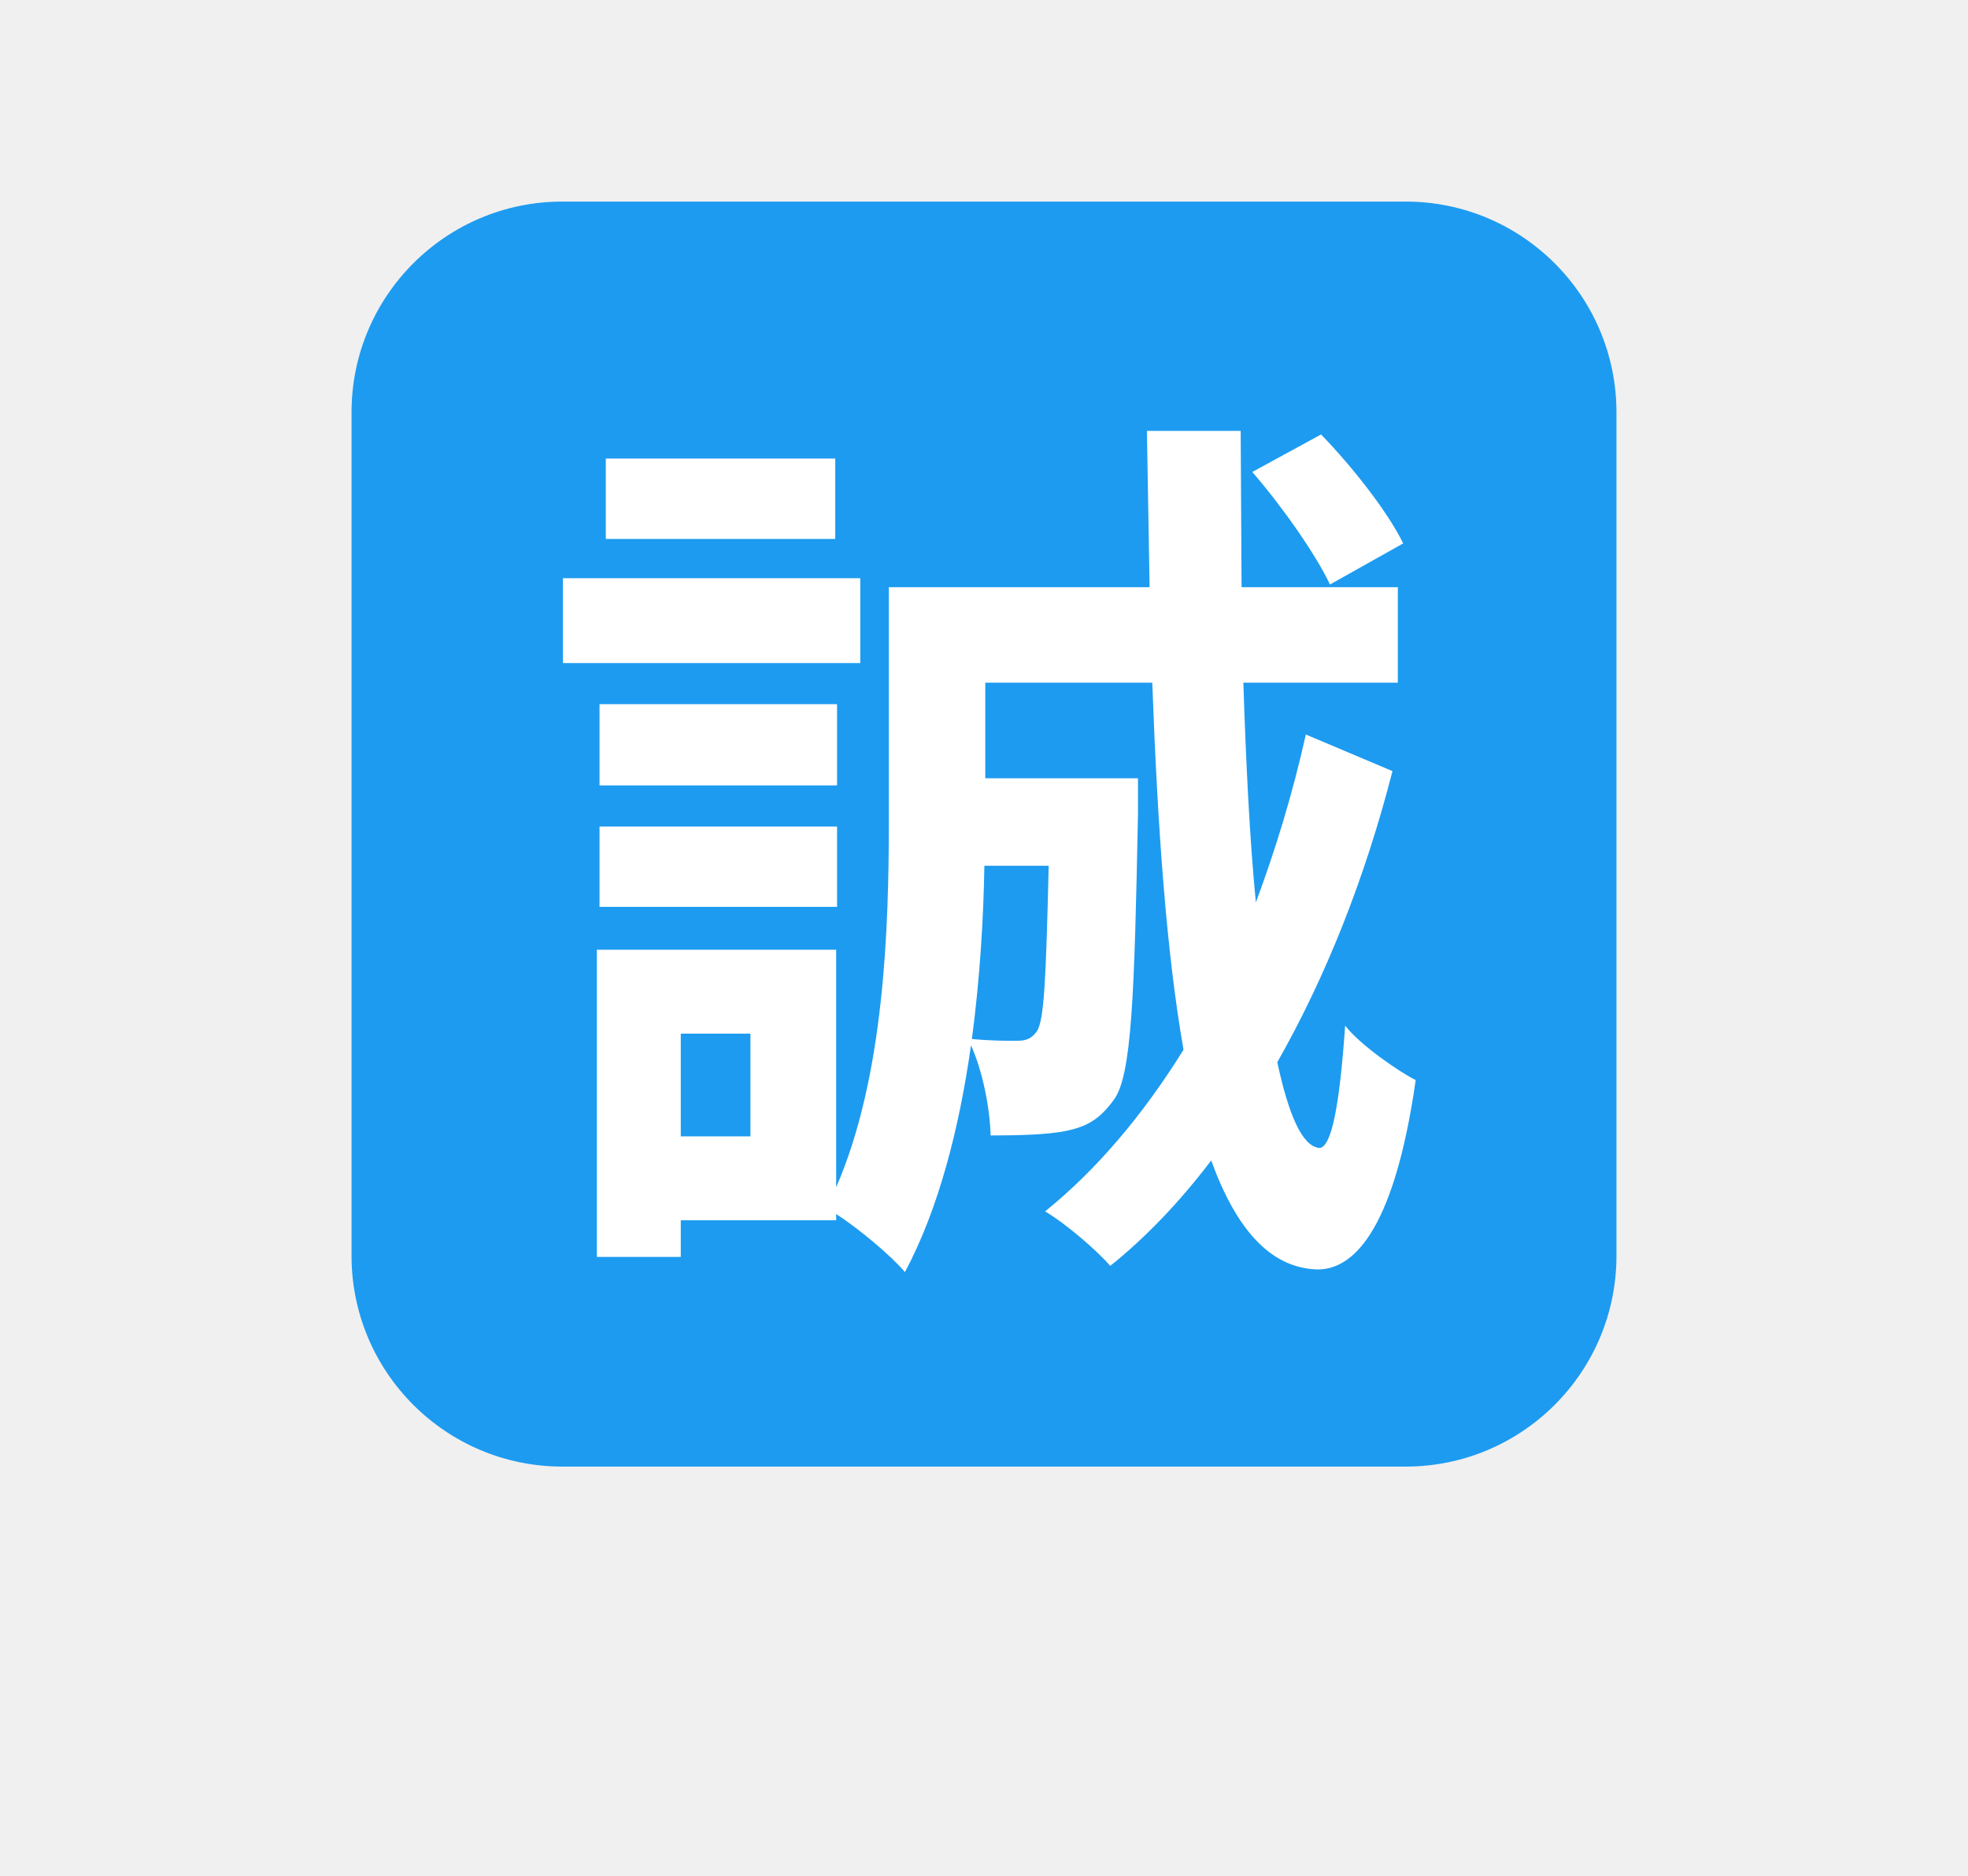
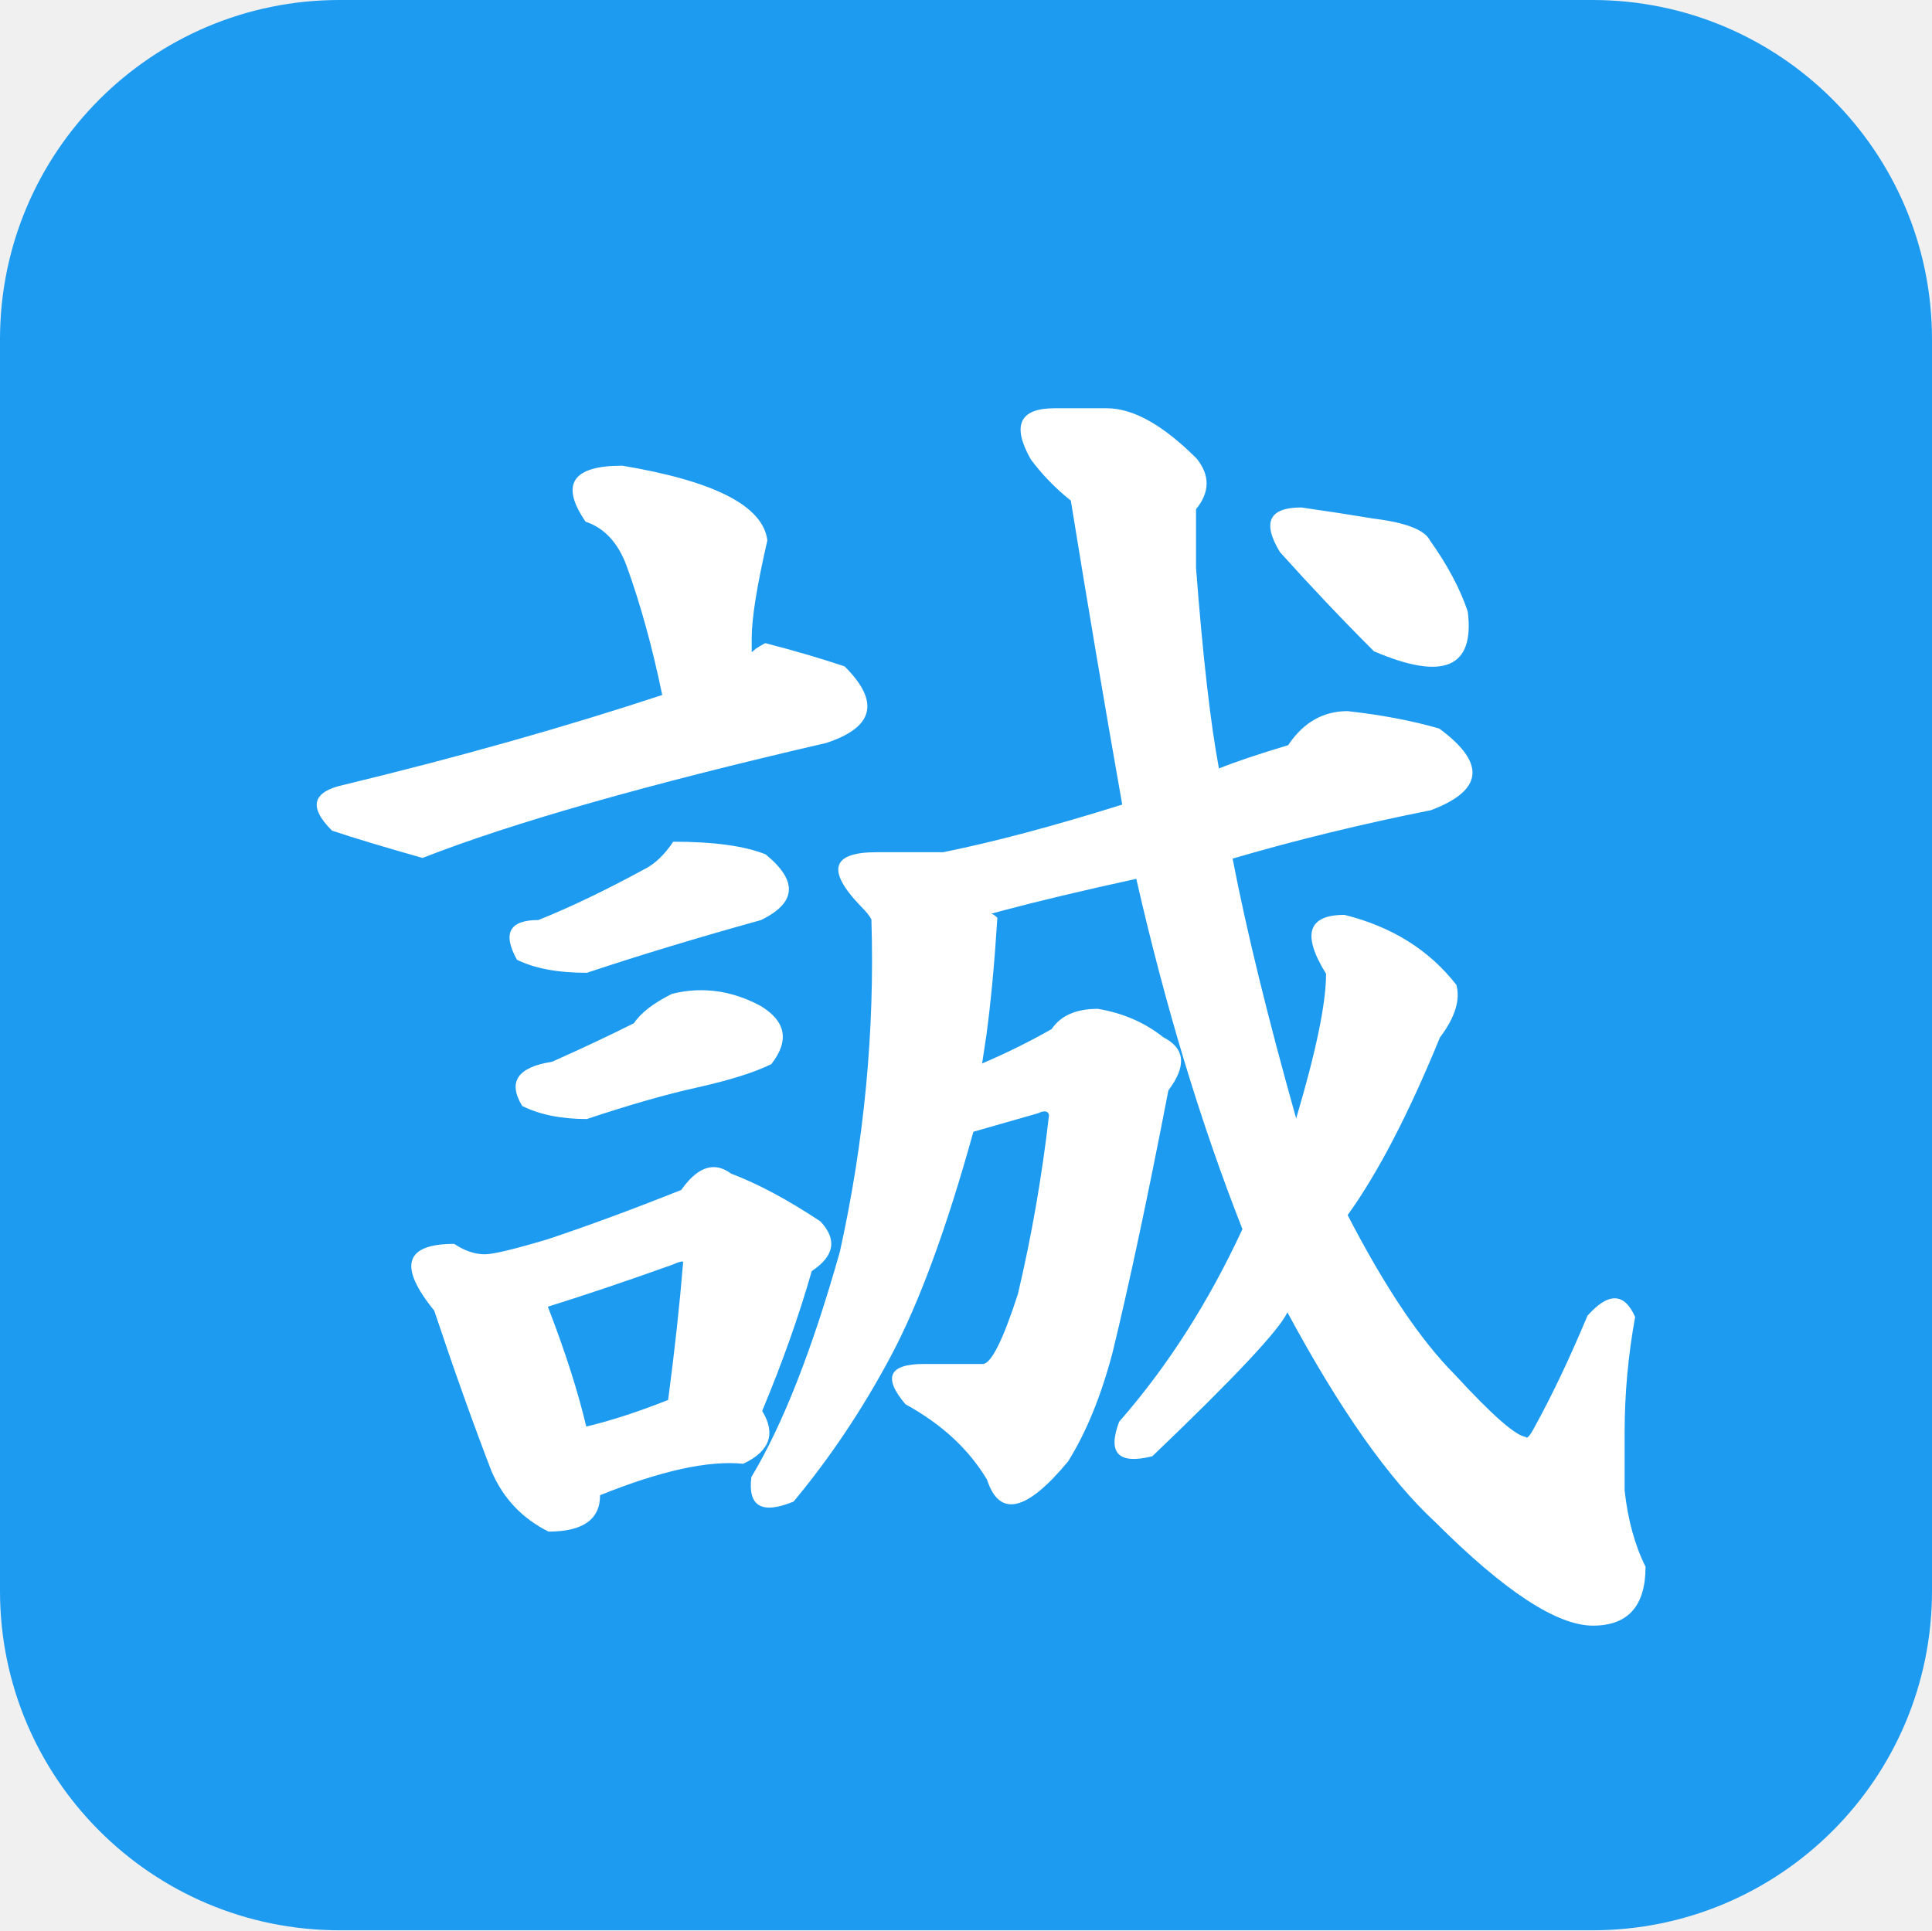
- <svg xmlns="http://www.w3.org/2000/svg" width="2021" height="1926" xml:space="preserve" overflow="hidden">
-   <g transform="translate(-710 -298)">
-     <path d="M1071 721.504C1071 601.932 1167.93 505 1287.5 505L2153.5 505C2273.07 505 2370 601.932 2370 721.504L2370 1587.5C2370 1707.07 2273.07 1804 2153.5 1804L1287.5 1804C1167.93 1804 1071 1707.07 1071 1587.5Z" fill="#1D9BF0" fill-rule="evenodd" />
-     <text fill="#FFFFFF" font-family="HGSeikaishotaiPRO,HGSeikaishotaiPRO_MSFontService,sans-serif" font-weight="700" font-size="917" transform="matrix(1 0 0 1 1260.57 1519)">誠</text>
+ <svg xmlns="http://www.w3.org/2000/svg" width="1300" height="1299" xml:space="preserve" overflow="hidden">
+   <g transform="translate(-1224 -331)">
+     <rect x="1406" y="482" width="973" height="1044" fill="#FFFFFF" />
+     <path d="M1683.2 1179.96C1683.5 1180.01 1683.66 1180.15 1683.67 1180.4 1681.35 1208.78 1677.99 1239.67 1673.58 1273.09 1653.7 1281.01 1635.33 1286.98 1618.48 1291.02 1612.91 1267.38 1604.3 1240.5 1592.64 1210.36 1617.41 1202.63 1645.37 1193.2 1676.49 1182.08 1680.05 1180.51 1682.29 1179.8 1683.2 1179.96ZM1703.25 1116.44C1696.27 1116.87 1689.31 1121.98 1682.38 1131.78 1649.64 1144.85 1619.66 1155.92 1592.41 1164.99 1569.92 1171.72 1555.85 1175.08 1550.21 1175.08 1543.52 1175.08 1536.66 1172.74 1529.63 1168.08 1496.3 1168.08 1491.82 1183.05 1516.18 1212.99 1529.45 1252.72 1542.28 1288.72 1554.69 1320.98 1562.54 1339.28 1575.34 1352.85 1593.09 1361.7 1616.22 1361.7 1627.78 1353.54 1627.78 1337.22 1668.51 1320.76 1700.61 1313.7 1724.08 1316.05 1741.98 1307.69 1746.24 1295.83 1736.86 1280.49 1750.5 1247.81 1761.62 1216.45 1770.21 1186.39 1785.5 1176.27 1787.44 1165.13 1776.04 1152.95 1754.07 1138.35 1734 1127.62 1715.84 1120.75 1711.64 1117.62 1707.44 1116.19 1703.25 1116.44ZM1698.86 997.42C1691.36 997.131 1683.79 997.932 1676.16 999.822 1663.75 1005.98 1655.21 1012.57 1650.54 1019.59 1633.65 1028.07 1615.28 1036.71 1595.44 1045.53 1572.2 1049.15 1565.51 1059.06 1575.37 1075.27 1587.18 1081.13 1601.68 1084.06 1618.87 1084.06 1647.68 1074.46 1672.42 1067.39 1693.08 1062.83 1715.17 1057.9 1731.82 1052.66 1743.03 1047.09 1755.32 1031.34 1752.91 1018.29 1735.8 1007.94 1723.68 1001.41 1711.36 997.901 1698.86 997.42ZM1677 897.437C1671.06 906.286 1664.63 912.428 1657.72 915.864 1631.3 930.24 1607.47 941.665 1586.25 950.142 1566.78 950.142 1561.98 959.047 1571.84 976.858 1583.65 982.721 1599.33 985.652 1618.87 985.652 1654.41 973.815 1693.44 961.997 1735.97 950.198 1759.99 938.585 1761.06 923.836 1739.16 905.95 1725.03 900.275 1704.31 897.437 1677 897.437ZM2099.64 672.502C2077.92 672.502 2073.12 682.509 2085.23 702.523 2106.34 726.01 2127.44 748.264 2148.51 769.287 2195.3 789.338 2216.34 780.432 2211.63 742.57 2206.51 727.26 2198.03 711.298 2186.18 694.681 2182.63 687.587 2170.04 682.696 2148.4 680.007 2132.86 677.431 2116.6 674.929 2099.64 672.502ZM1642.69 644.385C1609.02 644.385 1600.8 656.95 1618.03 682.079 1630.59 686.261 1639.76 696.101 1645.55 711.597 1654.89 737.286 1662.91 766.318 1669.6 798.692 1604.05 820.311 1532.7 840.456 1455.53 859.126 1434.08 863.719 1431.37 874.006 1447.41 889.987 1462.13 894.916 1482.44 901.04 1508.33 908.358 1568.65 884.722 1659.15 858.939 1779.85 831.009 1812.14 820.479 1816.29 803.284 1792.3 779.424 1776.01 773.973 1758.2 768.764 1738.88 763.798 1736.3 765.207 1734.18 766.485 1732.51 767.631L1729.8 769.899 1729.8 766.633C1729.8 764.883 1729.8 762.836 1729.8 760.493 1729.8 747.088 1733.31 725.151 1740.34 694.681 1737.5 671.531 1704.95 654.765 1642.69 644.385ZM1933.61 605.738C1910.03 605.738 1904.68 617.202 1917.58 640.128 1925.27 650.434 1934.26 659.694 1944.54 667.909 1955.86 737.921 1967.39 806.104 1979.12 872.456 1932.45 887.056 1892.3 897.735 1858.66 904.494 1845.32 904.494 1830.43 904.494 1813.99 904.494 1783.39 904.494 1779.87 916.704 1803.45 941.124 1806.93 944.597 1809.23 947.472 1810.35 949.75 1812.66 1024.5 1805.6 1099 1789.16 1173.23 1770.59 1239.17 1750.73 1289.77 1729.57 1325.01 1727.11 1344.8 1736.58 1350.29 1757.99 1341.48 1782.58 1311.95 1804.39 1279.35 1823.41 1243.69 1842.47 1207.95 1860.98 1157.6 1878.96 1092.63 1891.51 1089.05 1905.99 1084.9 1922.4 1080.2 1926.81 1078.11 1929.29 1078.53 1929.85 1081.48 1925.18 1122.37 1918.21 1162.47 1908.94 1201.79 1898.78 1233.16 1890.88 1248.86 1885.23 1248.9L1845.66 1248.9C1822.08 1248.9 1817.95 1257.93 1833.27 1276.01 1857.56 1289.3 1875.85 1306.21 1888.15 1326.75 1896.48 1352.4 1914.66 1348.31 1942.69 1314.48 1954.87 1294.99 1964.81 1270.7 1972.51 1241.62 1983.83 1195.17 1996.39 1136.22 2010.18 1064.79 2022.58 1048.36 2021.46 1036.45 2006.81 1029.06 1994.41 1019.16 1979.72 1012.78 1962.75 1009.9 1948.11 1009.9 1937.74 1014.44 1931.65 1023.51 1917.11 1031.8 1901.62 1039.48 1885.18 1046.53L1884.83 1046.72 1887.76 1027.38C1890.78 1004.99 1893.22 978.734 1895.1 948.63 1893.64 947.154 1892.33 946.254 1891.16 945.927L1890.86 945.916 1898.09 943.95C1922.26 937.501 1952.43 930.324 1988.59 922.417 2008.21 1008.52 2032.02 1087.1 2060.01 1158.16 2037.06 1207.64 2009.41 1250.84 1977.05 1287.77 1969.05 1308.94 1976.49 1316.69 1999.36 1311.01 2054.62 1258.18 2084.93 1225.88 2090.27 1214.12 2125.48 1279.57 2158.72 1326.71 2189.99 1355.54 2236.33 1401.84 2271.62 1424.99 2295.88 1424.99 2319.46 1424.99 2331.25 1411.77 2331.25 1385.34 2324.07 1370.96 2319.38 1353.9 2317.18 1334.14L2317.18 1294.71C2317.18 1269.14 2319.53 1243.31 2324.24 1217.25 2316.99 1200.82 2306.3 1200.54 2292.18 1216.41 2280.44 1244.49 2268.71 1269.23 2256.98 1290.62 2253.57 1297.12 2251.46 1299.59 2250.64 1298.02 2243.73 1297.12 2227.87 1283.17 2203.05 1256.18 2179.96 1233.06 2155.88 1197.24 2130.8 1148.7 2151.09 1120.54 2171.79 1080.7 2192.91 1029.17 2203.07 1015.69 2206.75 1003.89 2203.95 993.773 2185.71 970.324 2160.62 954.623 2128.67 946.669 2104.01 946.669 2099.88 959.887 2116.28 986.324 2116.28 1006.08 2109.58 1038.52 2096.16 1083.67 2077.03 1015.67 2062.77 957.385 2053.39 908.806 2095.51 896.447 2140.01 885.581 2186.91 876.209 2222.19 862.841 2224.02 844.526 2192.4 821.264 2173.98 815.961 2153.43 812.059 2130.74 809.557 2114.3 809.557 2100.98 817.193 2090.78 832.465 2070.64 838.514 2055.11 843.742 2044.2 848.148 2038.48 817.679 2033.34 772.647 2028.78 713.053 2028.78 697.818 2028.78 684.693 2028.78 673.678 2038.16 662.177 2038.28 650.789 2029.12 639.512 2006.59 616.996 1986.46 605.738 1968.75 605.738ZM1452.48 331 2295.53 331C2421.71 331 2524 433.213 2524 559.299L2524 1401.7C2524 1527.79 2421.71 1630 2295.53 1630L1452.48 1630C1326.29 1630 1224 1527.79 1224 1401.7L1224 559.299C1224 433.213 1326.29 331 1452.48 331Z" fill="#1D9BF0" fill-rule="evenodd" />
  </g>
</svg>
